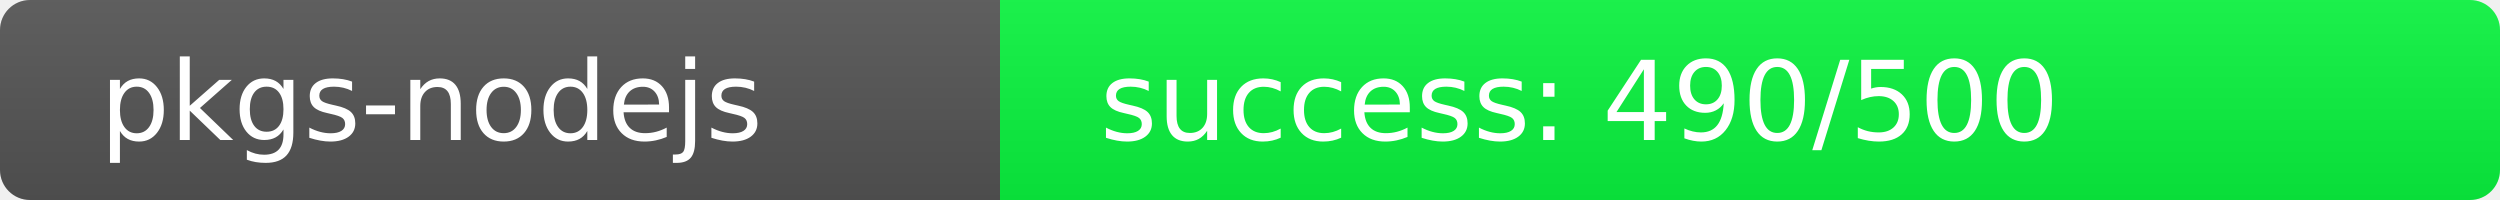
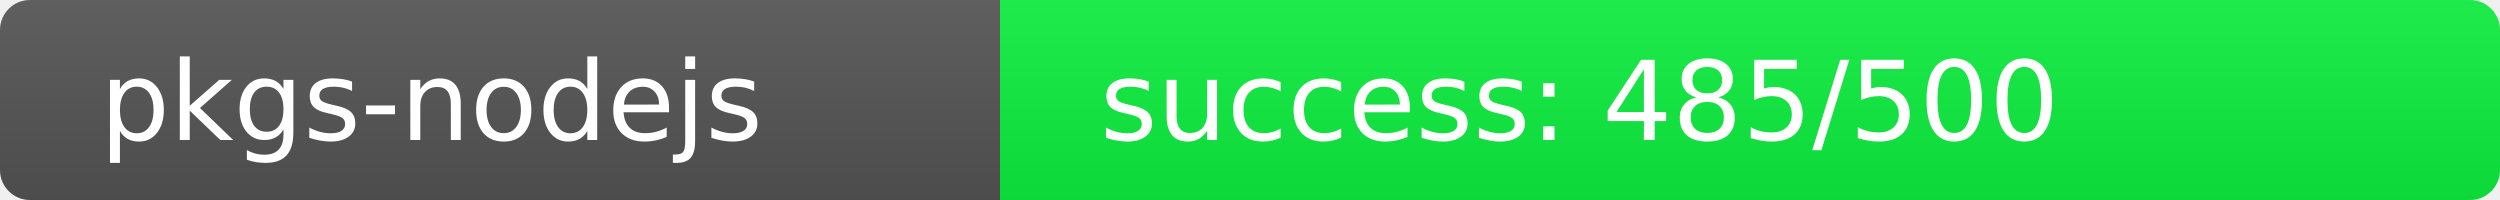
<svg xmlns="http://www.w3.org/2000/svg" width="250" height="20" role="img">
  <linearGradient id="s" x2="0" y2="100%">
    <stop offset="0" stop-color="#bbb" stop-opacity=".1" />
    <stop offset="1" stop-opacity=".1" />
  </linearGradient>
  <clipPath id="r">
    <rect width="250" height="20" rx="3" fill="#fff" />
  </clipPath>
  <g clip-path="url(#r)">
    <rect width="100" height="20" fill="#555" />
-     <rect x="100" width="150" height="20" fill="rgb(10,246,64)" />
+     <rect x="100" width="150" height="20" fill="rgb(15,241,64)" />
    <rect width="250" height="20" fill="url(#s)" />
  </g>
  <g fill="#fff" text-anchor="start" font-family="Verdana,Geneva,DejaVu Sans,sans-serif" text-rendering="geometricPrecision" font-size="110">
    <text x="100" y="140" transform="scale(.1)" fill="#fff">pkgs-nodejs</text>
-     <text x="1100" y="140" transform="scale(.1)" fill="#fff">success: 490/500</text>
+     <text x="1100" y="140" transform="scale(.1)" fill="#fff">success: 485/500</text>
  </g>
</svg>
